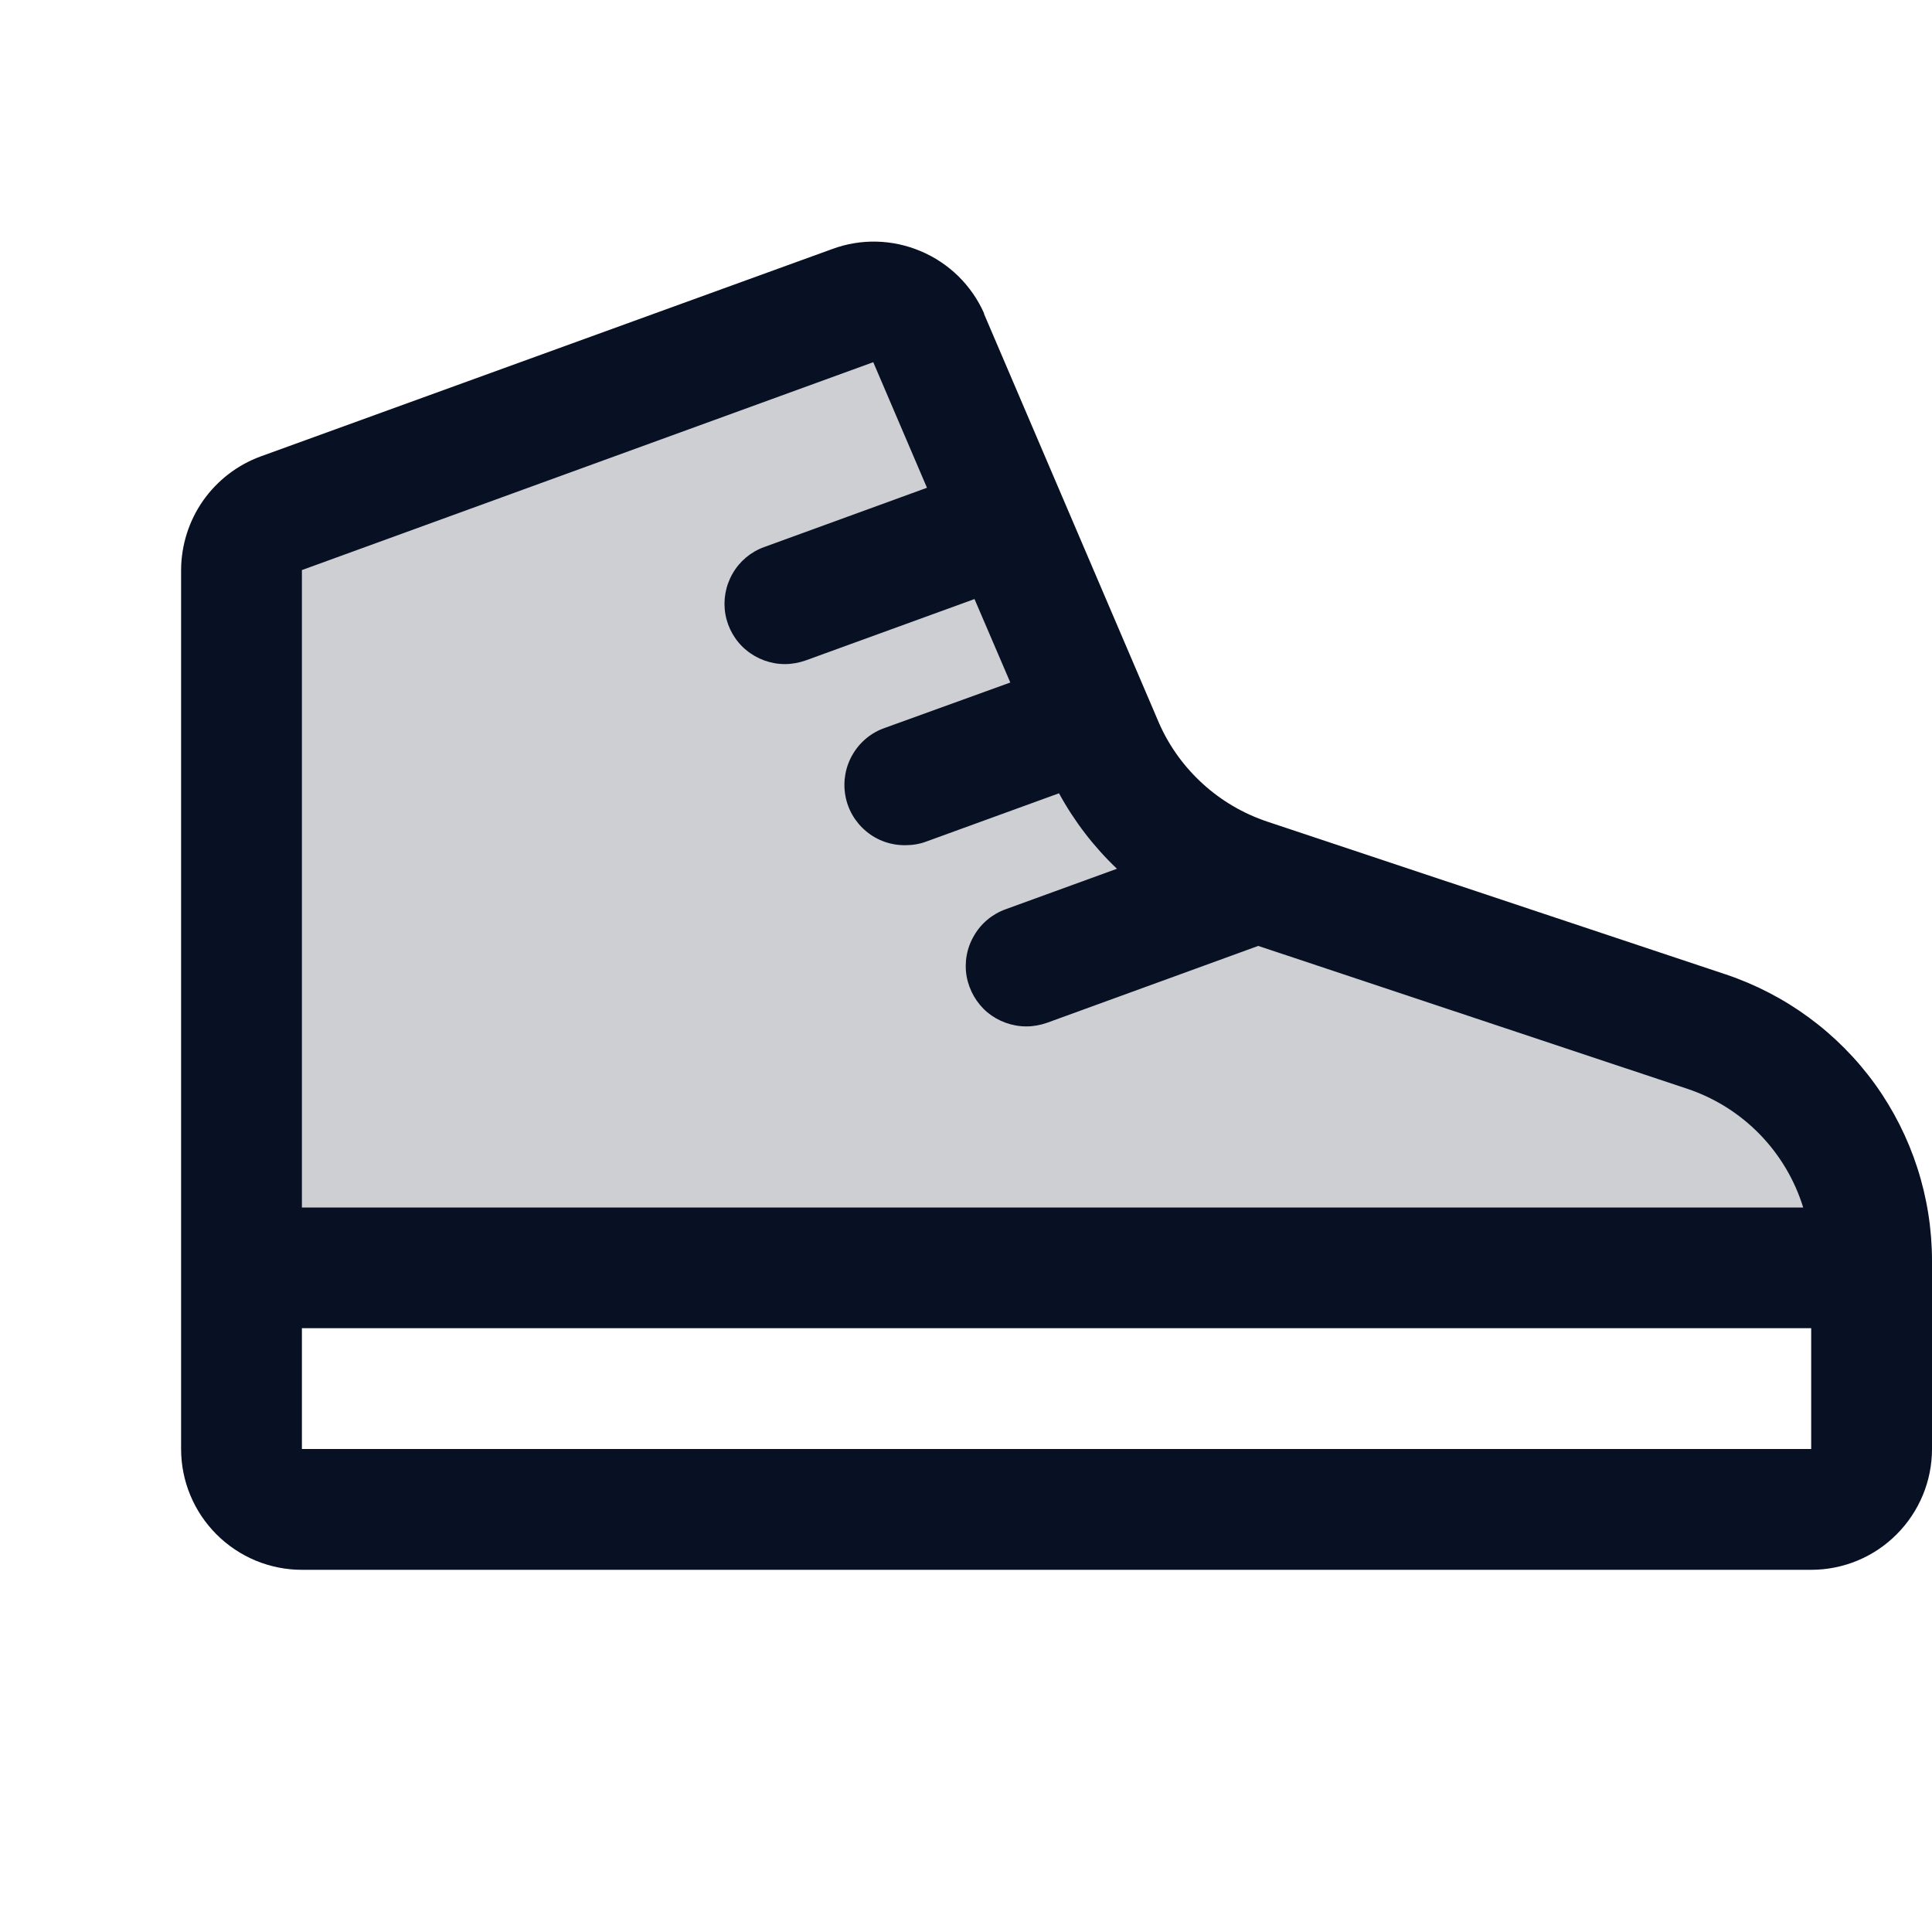
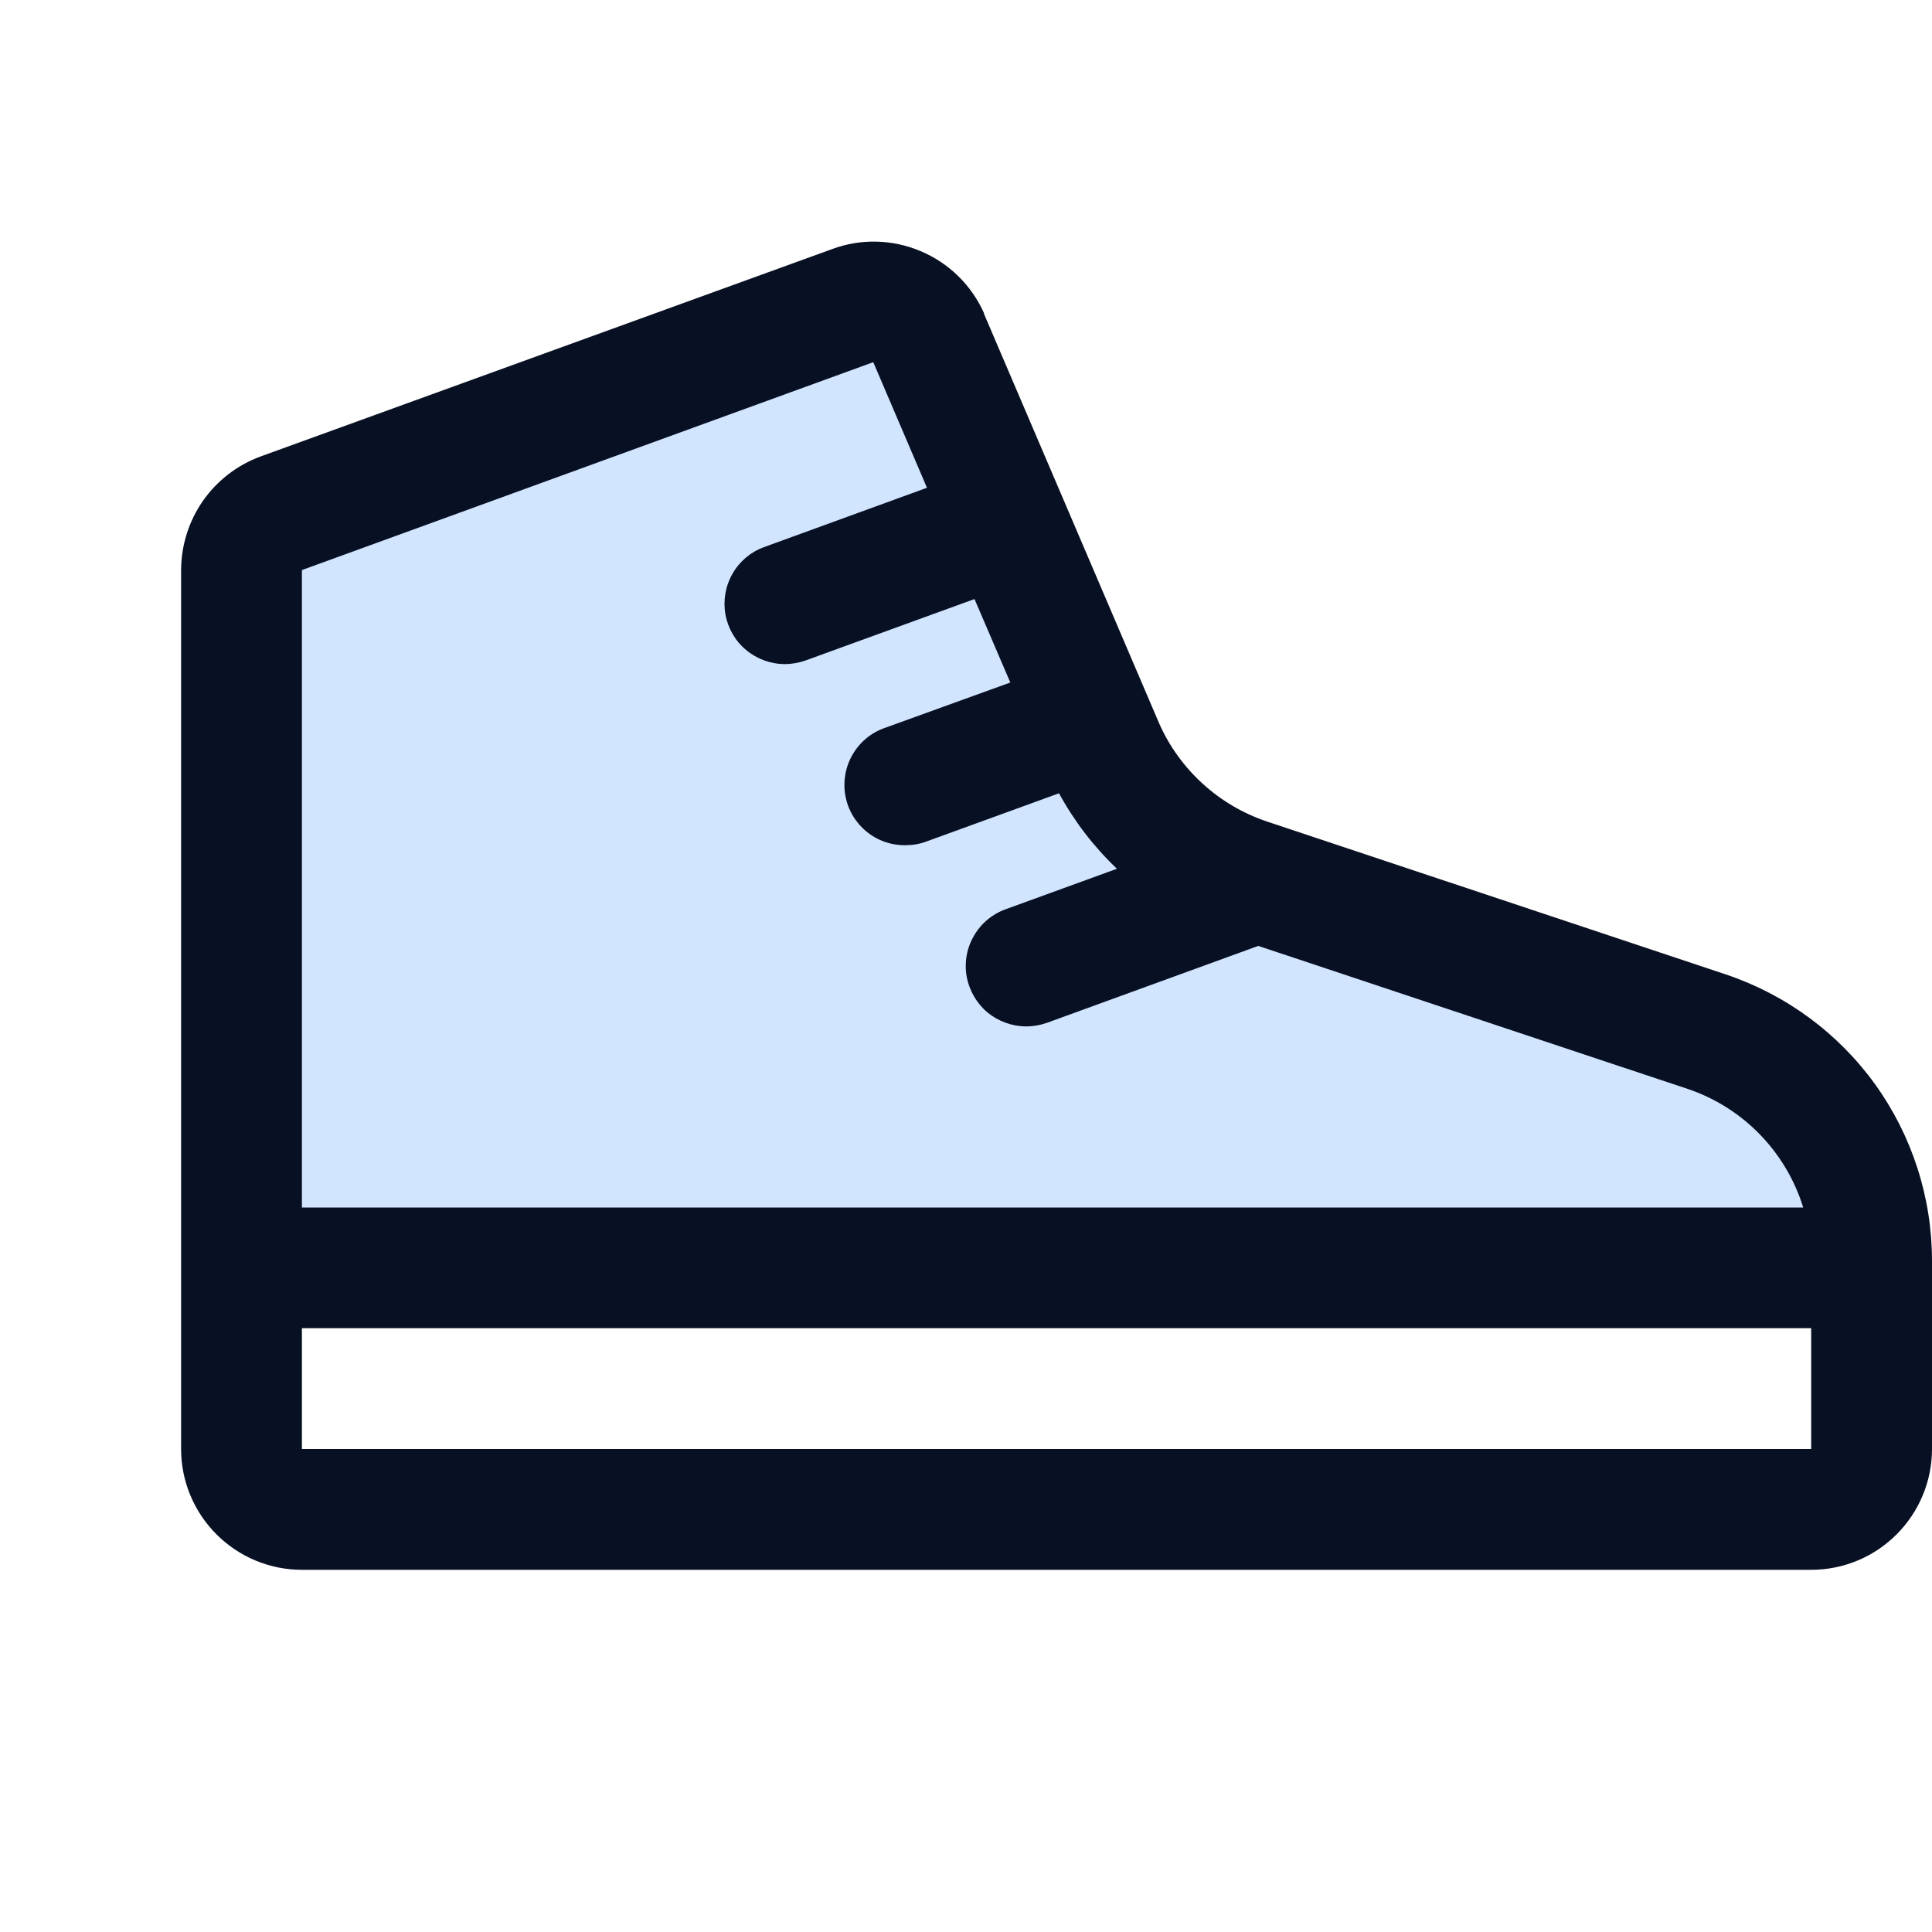
<svg xmlns="http://www.w3.org/2000/svg" width="15" height="15" viewBox="0 0 15 15" fill="none">
  <g id="Sneaker">
-     <path id="Vector" opacity="0.2" d="M14.531 9.789V9.844H1.875V4.426C1.875 4.33 1.904 4.236 1.96 4.156C2.015 4.077 2.093 4.017 2.184 3.984L6.621 2.372C6.732 2.332 6.854 2.336 6.963 2.382C7.072 2.429 7.159 2.514 7.207 2.622L8.571 5.807C8.676 6.045 8.831 6.258 9.024 6.433C9.216 6.608 9.444 6.741 9.691 6.824L13.249 8.01C13.623 8.135 13.947 8.373 14.177 8.693C14.407 9.012 14.531 9.395 14.531 9.789Z" fill="#081023" />
+     <path id="Vector" opacity="0.2" d="M14.531 9.789V9.844H1.875V4.426C1.875 4.33 1.904 4.236 1.96 4.156C2.015 4.077 2.093 4.017 2.184 3.984L6.621 2.372C6.732 2.332 6.854 2.336 6.963 2.382C7.072 2.429 7.159 2.514 7.207 2.622L8.571 5.807C8.676 6.045 8.831 6.258 9.024 6.433C9.216 6.608 9.444 6.741 9.691 6.824L13.249 8.01C13.623 8.135 13.947 8.373 14.177 8.693C14.407 9.012 14.531 9.395 14.531 9.789Z" fill="#207CFD" />
    <path id="Vector_2" d="M13.398 7.565L9.839 6.379C9.654 6.317 9.484 6.218 9.339 6.086C9.195 5.955 9.079 5.796 9 5.617L7.64 2.437C7.64 2.437 7.64 2.433 7.64 2.432C7.543 2.214 7.367 2.042 7.148 1.95C6.929 1.857 6.683 1.851 6.46 1.934L2.023 3.544C1.843 3.61 1.687 3.73 1.576 3.888C1.466 4.046 1.407 4.233 1.406 4.426V11.25C1.406 11.499 1.505 11.737 1.681 11.913C1.857 12.089 2.095 12.188 2.344 12.188H14.062C14.311 12.188 14.55 12.089 14.725 11.913C14.901 11.737 15 11.499 15 11.25V9.789C15 9.297 14.845 8.817 14.558 8.418C14.27 8.019 13.864 7.721 13.398 7.565ZM2.344 4.426L6.78 2.812L7.197 3.787L5.934 4.247C5.83 4.284 5.743 4.357 5.688 4.453C5.633 4.548 5.613 4.66 5.632 4.769C5.651 4.877 5.708 4.976 5.792 5.046C5.877 5.117 5.984 5.156 6.094 5.156C6.148 5.156 6.202 5.146 6.254 5.128L7.566 4.651L7.844 5.299L6.871 5.651C6.766 5.687 6.677 5.76 6.621 5.856C6.564 5.952 6.544 6.065 6.563 6.175C6.582 6.285 6.64 6.384 6.726 6.455C6.811 6.526 6.92 6.564 7.031 6.562C7.086 6.562 7.14 6.553 7.191 6.534L8.222 6.159C8.341 6.377 8.492 6.574 8.672 6.745L7.809 7.059C7.705 7.096 7.617 7.169 7.562 7.265C7.506 7.36 7.486 7.472 7.505 7.581C7.525 7.69 7.582 7.789 7.666 7.86C7.751 7.93 7.858 7.969 7.969 7.969C8.023 7.969 8.077 7.959 8.129 7.941L9.769 7.344L13.102 8.454C13.314 8.525 13.506 8.646 13.662 8.806C13.818 8.966 13.934 9.161 14 9.375H2.344V4.426ZM14.062 11.25H2.344V10.312H14.062V11.25Z" fill="#081023" />
  </g>
</svg>
